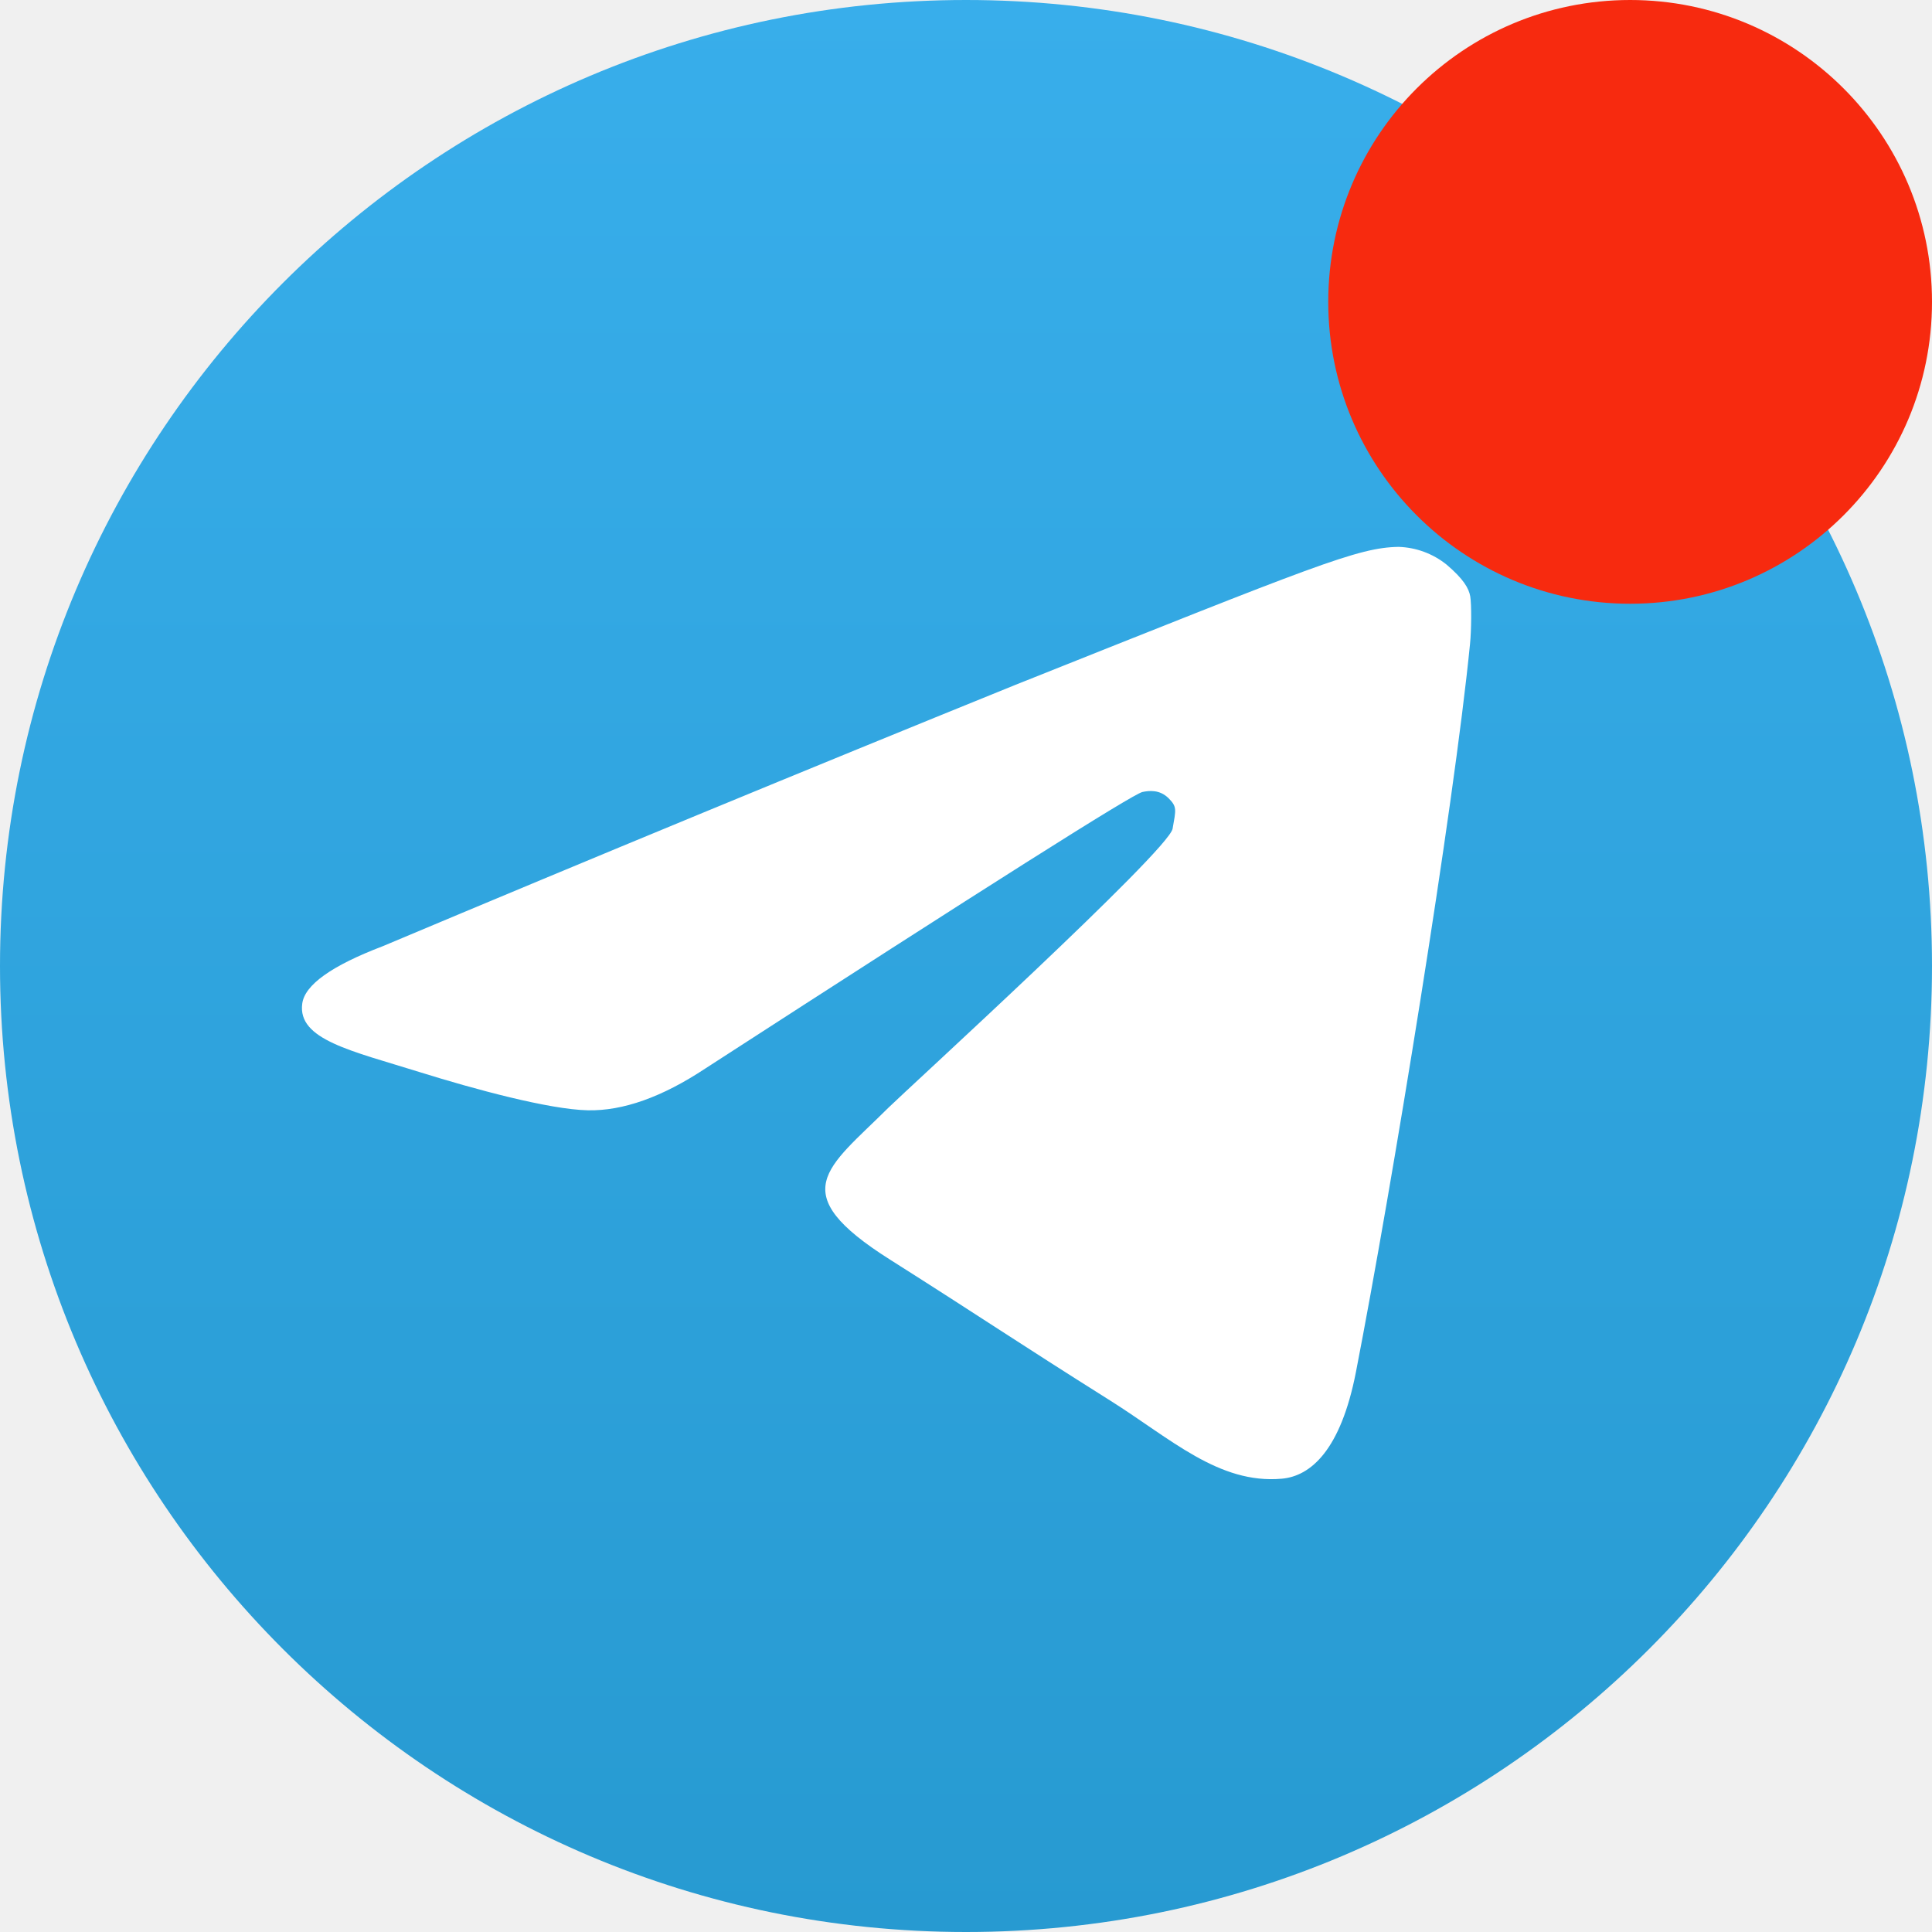
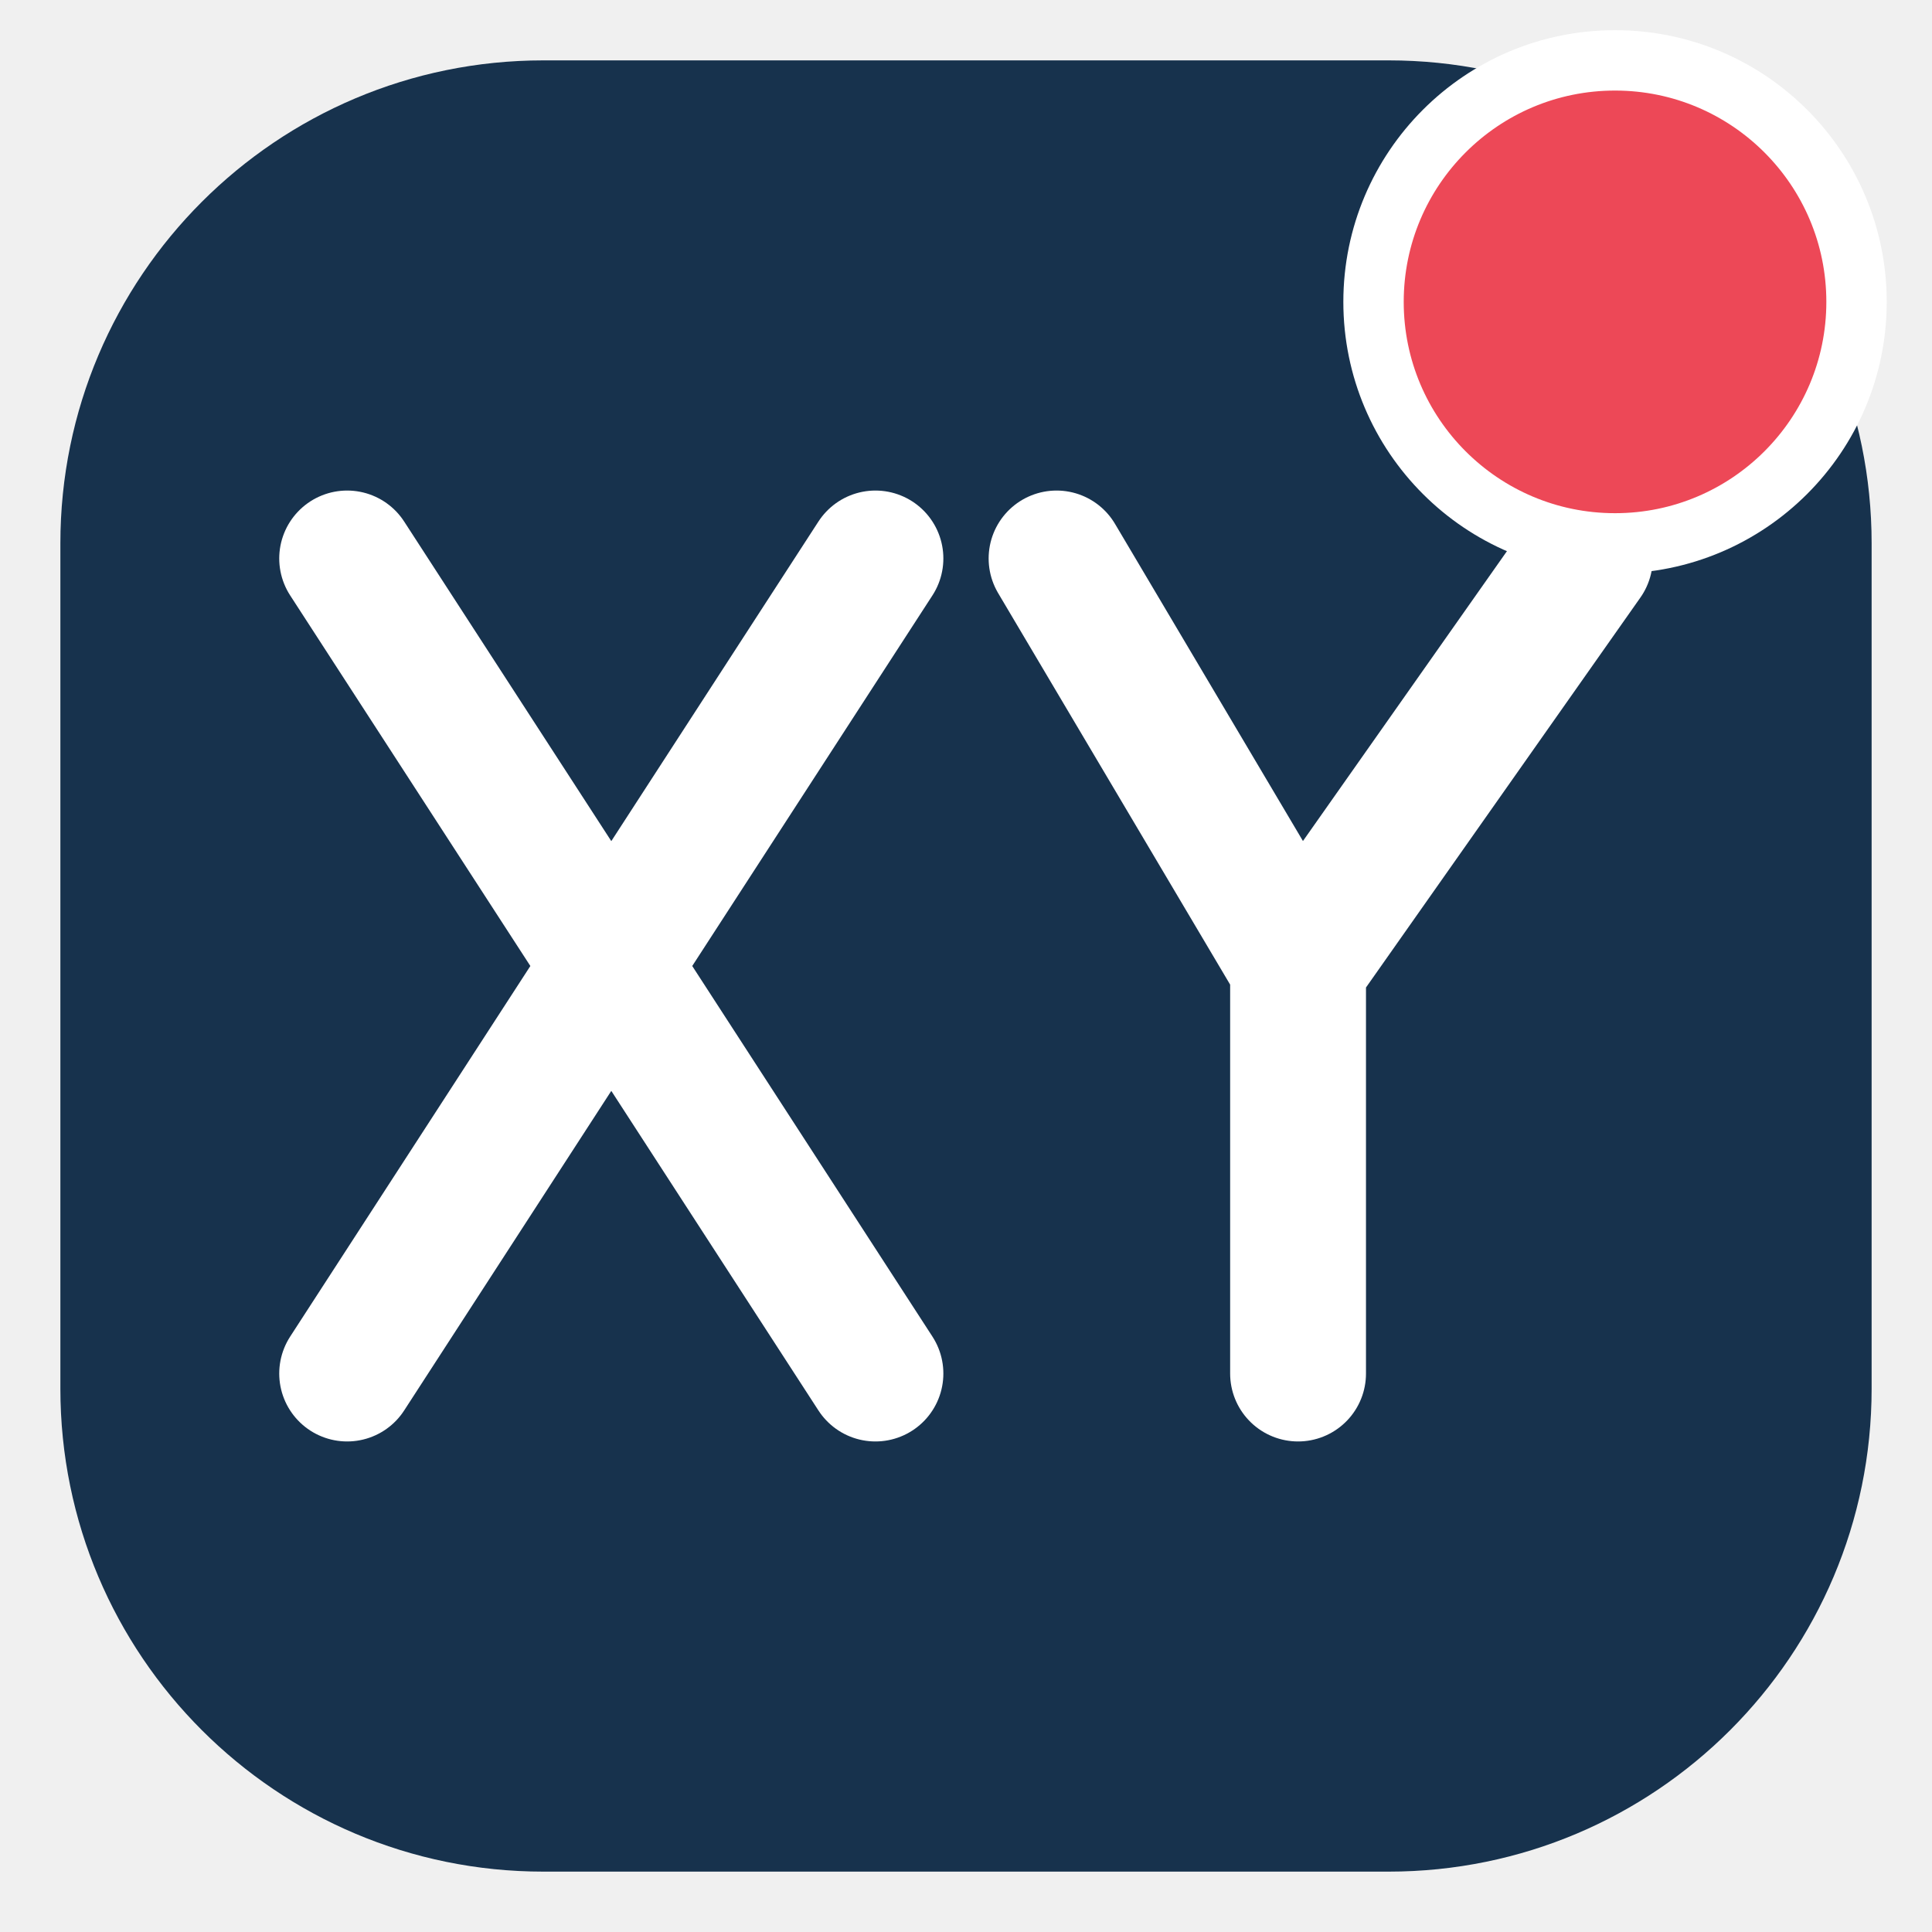
- <svg xmlns="http://www.w3.org/2000/svg" width="16" height="16" viewBox="0 0 16 16">
-   <defs>
-     <linearGradient id="a" x1="50%" x2="50%" y1="0%" y2="100%">
-       <stop offset="0%" stop-color="#38AEEB" />
-       <stop offset="100%" stop-color="#279AD1" />
-     </linearGradient>
-   </defs>
-   <g fill="none" fill-rule="evenodd">
-     <circle cx="8" cy="8" r="8" fill="url(#a)" fill-rule="nonzero" />
-     <path fill="#FFF" fill-rule="nonzero" d="M3.17 7.836a437.18 437.18 0 0 1 5.236-2.163c2.493-.994 2.84-1.139 3.177-1.144a.667.667 0 0 1 .397.147c.141.12.184.196.196.263.011.067.01.276-.002.395-.135 1.361-.648 4.504-.945 6.03-.126.645-.374.861-.614.882-.521.046-.917-.33-1.422-.648-.79-.497-1.054-.68-1.82-1.165-.887-.56-.522-.755-.017-1.258.132-.131 2.322-2.13 2.355-2.312.028-.16.038-.181-.034-.253-.073-.072-.16-.063-.216-.051-.08.017-1.286.78-3.62 2.29-.358.237-.682.352-.973.346-.32-.007-.937-.174-1.395-.317-.563-.176-1.01-.268-.97-.566.02-.155.242-.314.667-.476z" />
-     <circle cx="13.5" cy="2.5" r="2.5" fill="#F72A0F" />
-   </g>
+ <svg xmlns="http://www.w3.org/2000/svg" viewBox="0 0 128 128">
+   <rect x="4" y="4" width="120" height="120" rx="32" fill="#17324d" />
+   <path d="M23 37l35 54m0-54L23 91M70 37l16 27 19-27M86 64v27" fill="none" stroke="#fff" stroke-width="9" stroke-linecap="round" stroke-linejoin="round" />
+   <circle cx="107" cy="20" r="16" fill="#ed4857" stroke="#fff" stroke-width="4" />
</svg>
